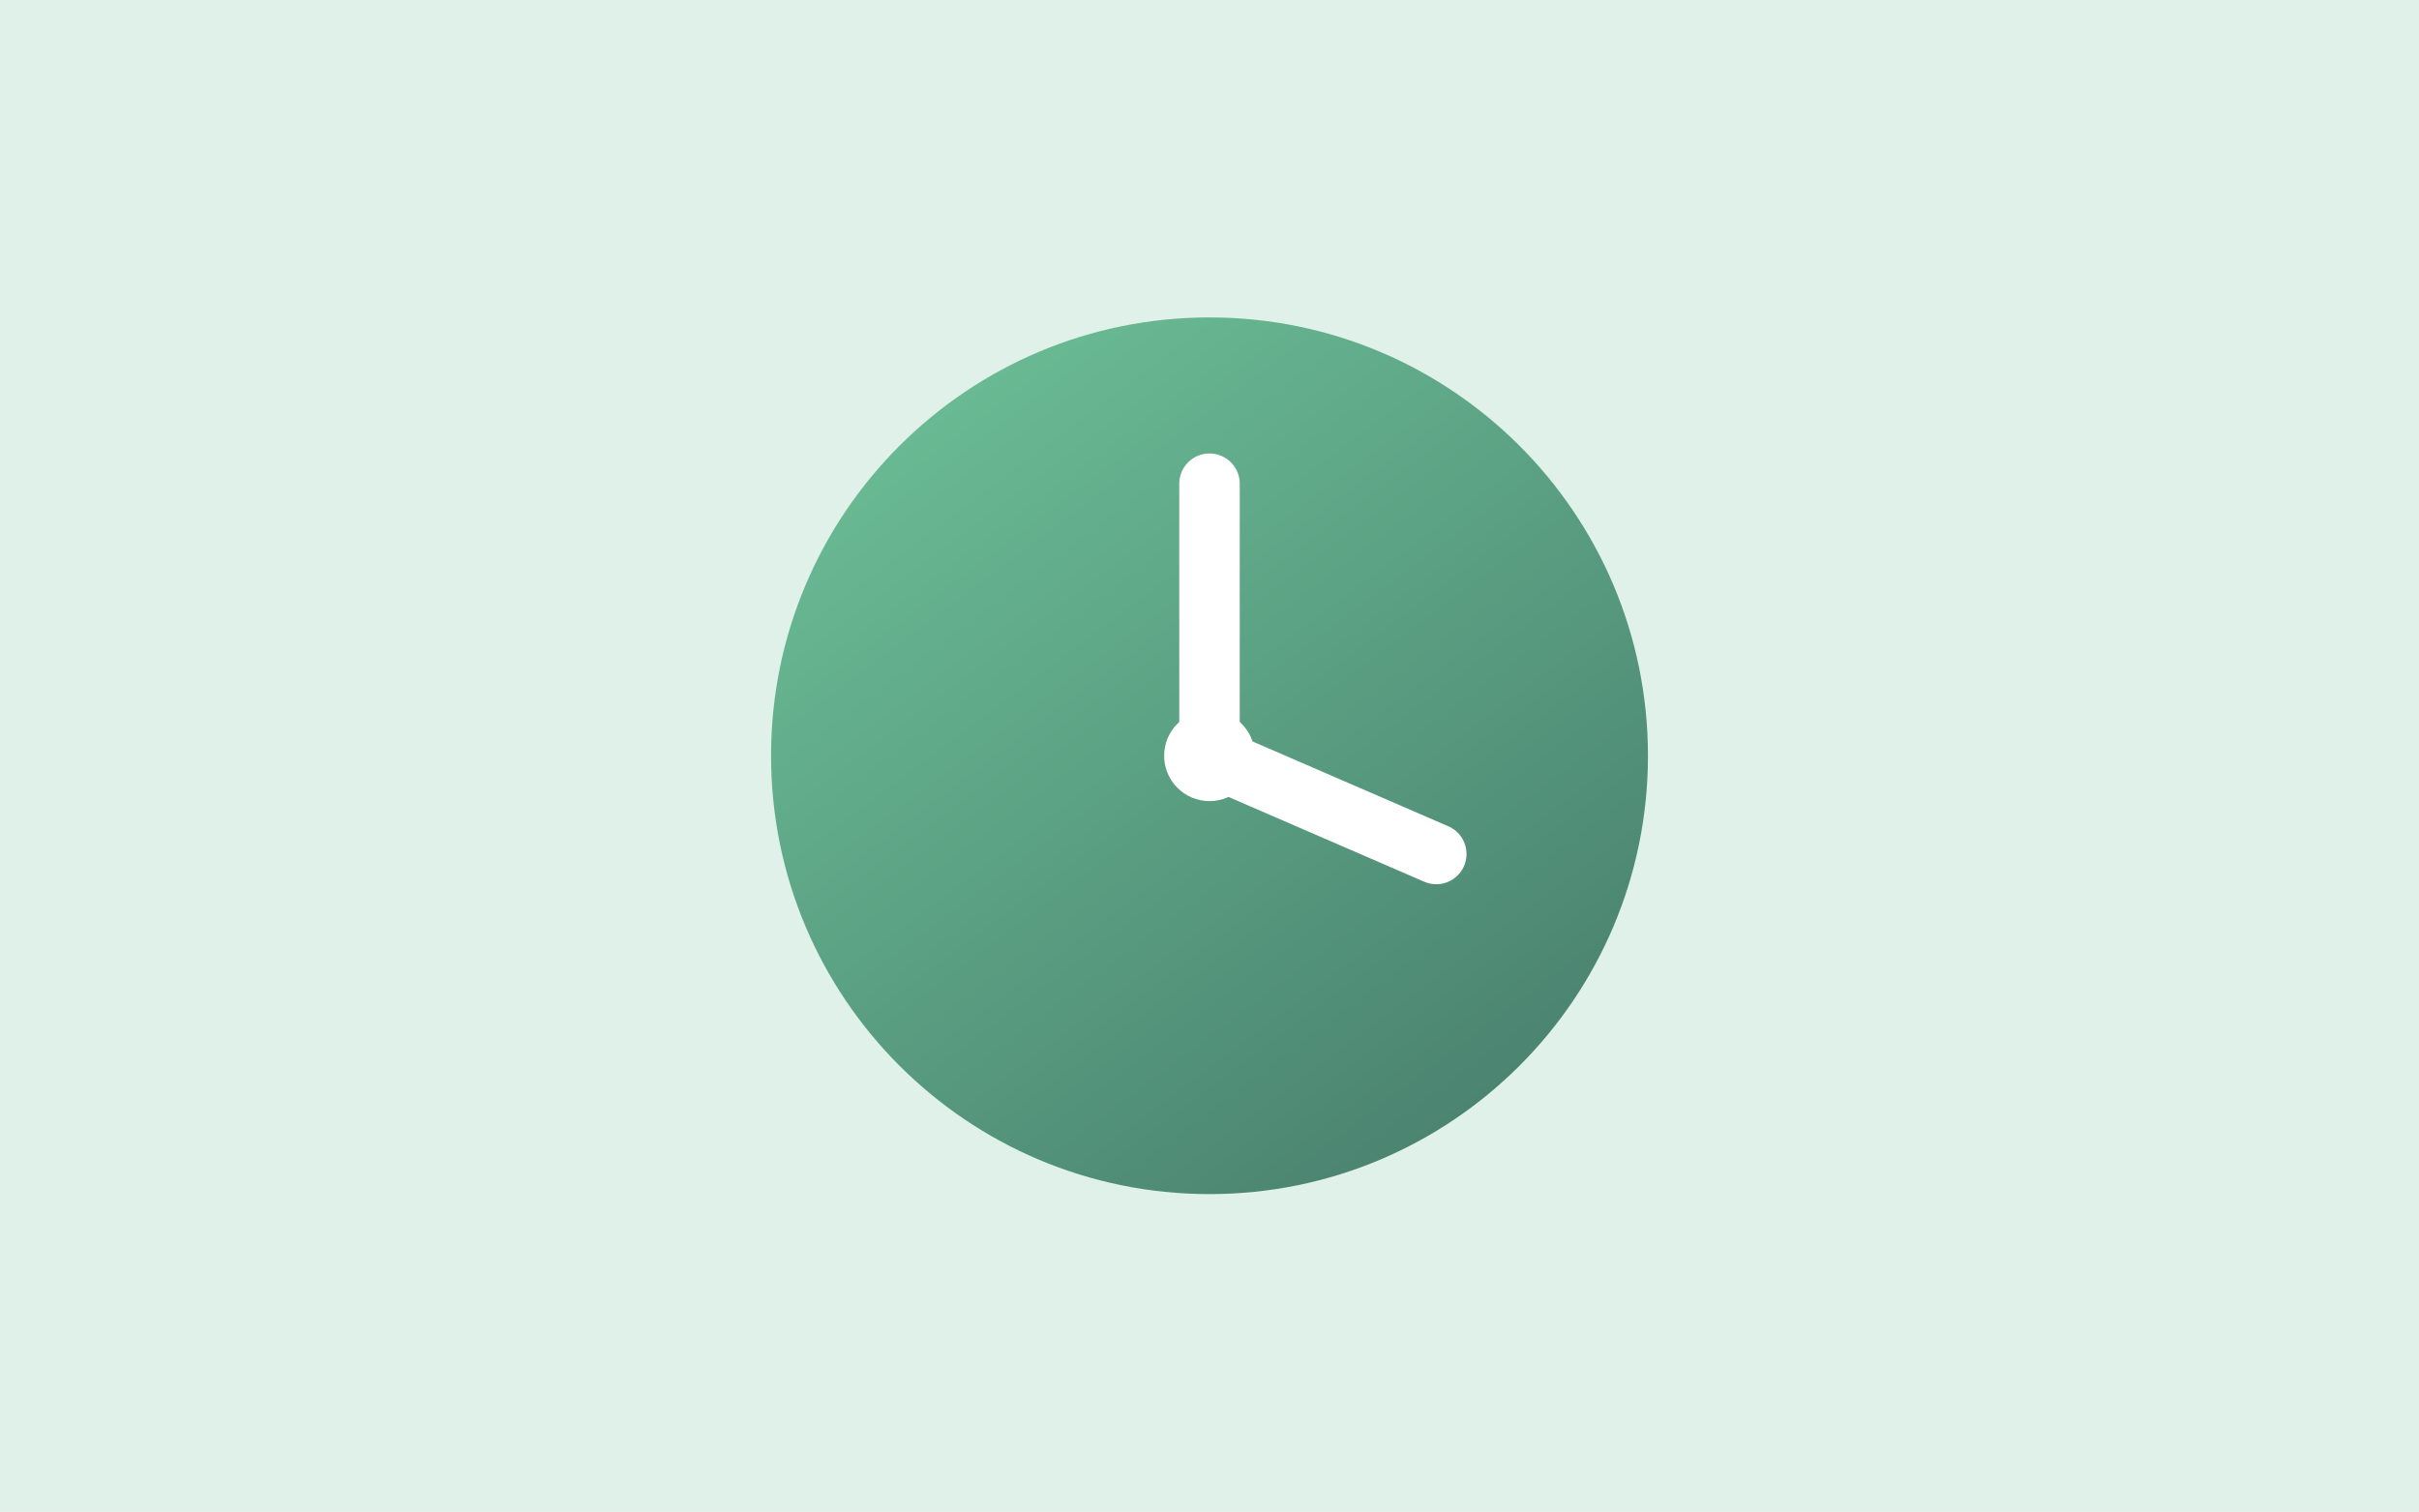
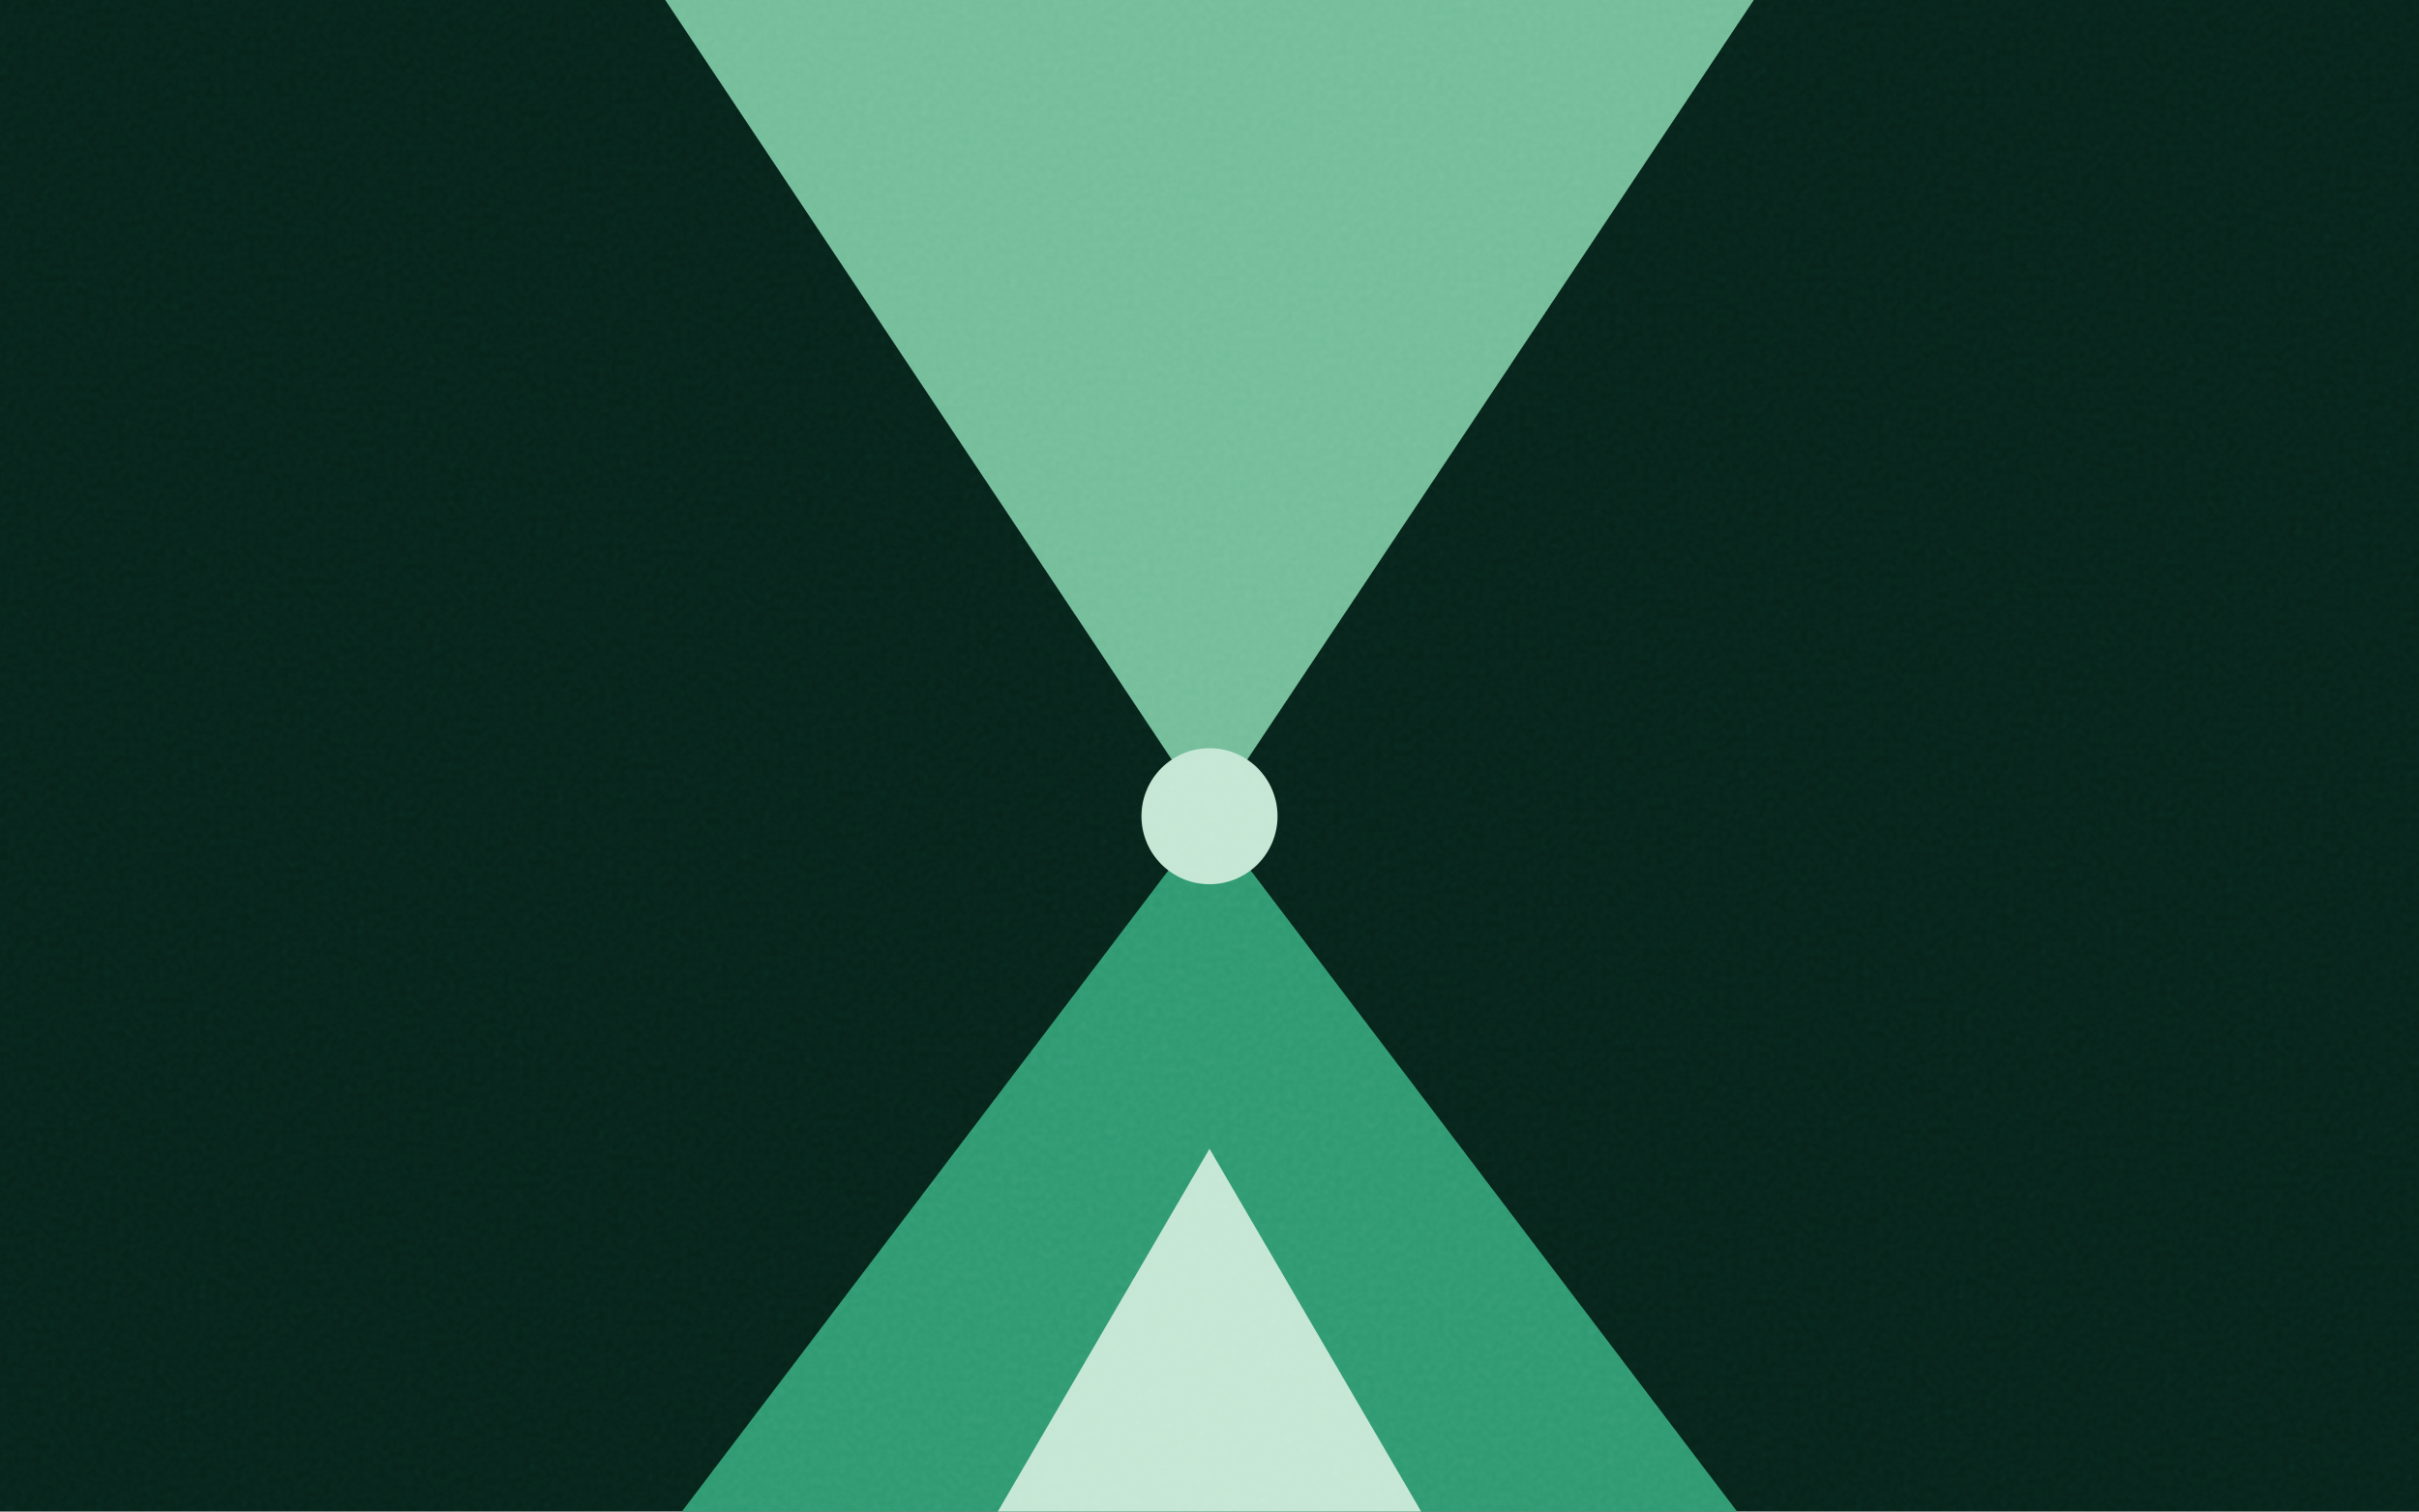
<svg xmlns="http://www.w3.org/2000/svg" viewBox="0 0 320 200" preserveAspectRatio="xMidYMid slice">
  <defs>
-     <linearGradient id="g" x1="0.1" y1="0" x2="0.85" y2="1">
-       <stop offset="0" stop-color="#6dc198" />
-       <stop offset="1" stop-color="#487e6d" />
-     </linearGradient>
-     <linearGradient id="gl" x1="0" y1="0" x2="0" y2="1">
-       <stop offset="0" stop-color="#aadbc3" />
-       <stop offset="1" stop-color="#6dc198" />
-     </linearGradient>
+     <filter id="g">
+       <feTurbulence type="fractalNoise" baseFrequency="1.1" numOctaves="2" stitchTiles="stitch" />
+       <feColorMatrix type="saturate" values="0" />
+       <feComponentTransfer>
+         <feFuncA type="linear" slope="0.5" />
+       </feComponentTransfer>
+     </filter>
  </defs>
-   <rect width="320" height="200" fill="#dff1e8" />
-   <circle cx="160" cy="100" r="58" fill="url(#g)" />
-   <g stroke="#fff" stroke-width="8" stroke-linecap="round">
-     <line x1="160" y1="100" x2="160" y2="64" />
-     <line x1="160" y1="100" x2="190" y2="113" />
-   </g>
-   <circle cx="160" cy="100" r="6" fill="#fff" />
+   <rect width="320" height="200" fill="#07231a" />
+   <polygon points="72,-24 248,-24 160,108" fill="#74bd9a" />
+   <polygon points="72,224 248,224 160,108" fill="#2f9a72" />
+   <polygon points="118,224 202,224 160,152" fill="#c5e6d4" />
+   <circle cx="160" cy="108" r="9" fill="#c5e6d4" />
+   <rect width="320" height="200" filter="url(#g)" style="mix-blend-mode:soft-light" opacity="0.5" />
</svg>
